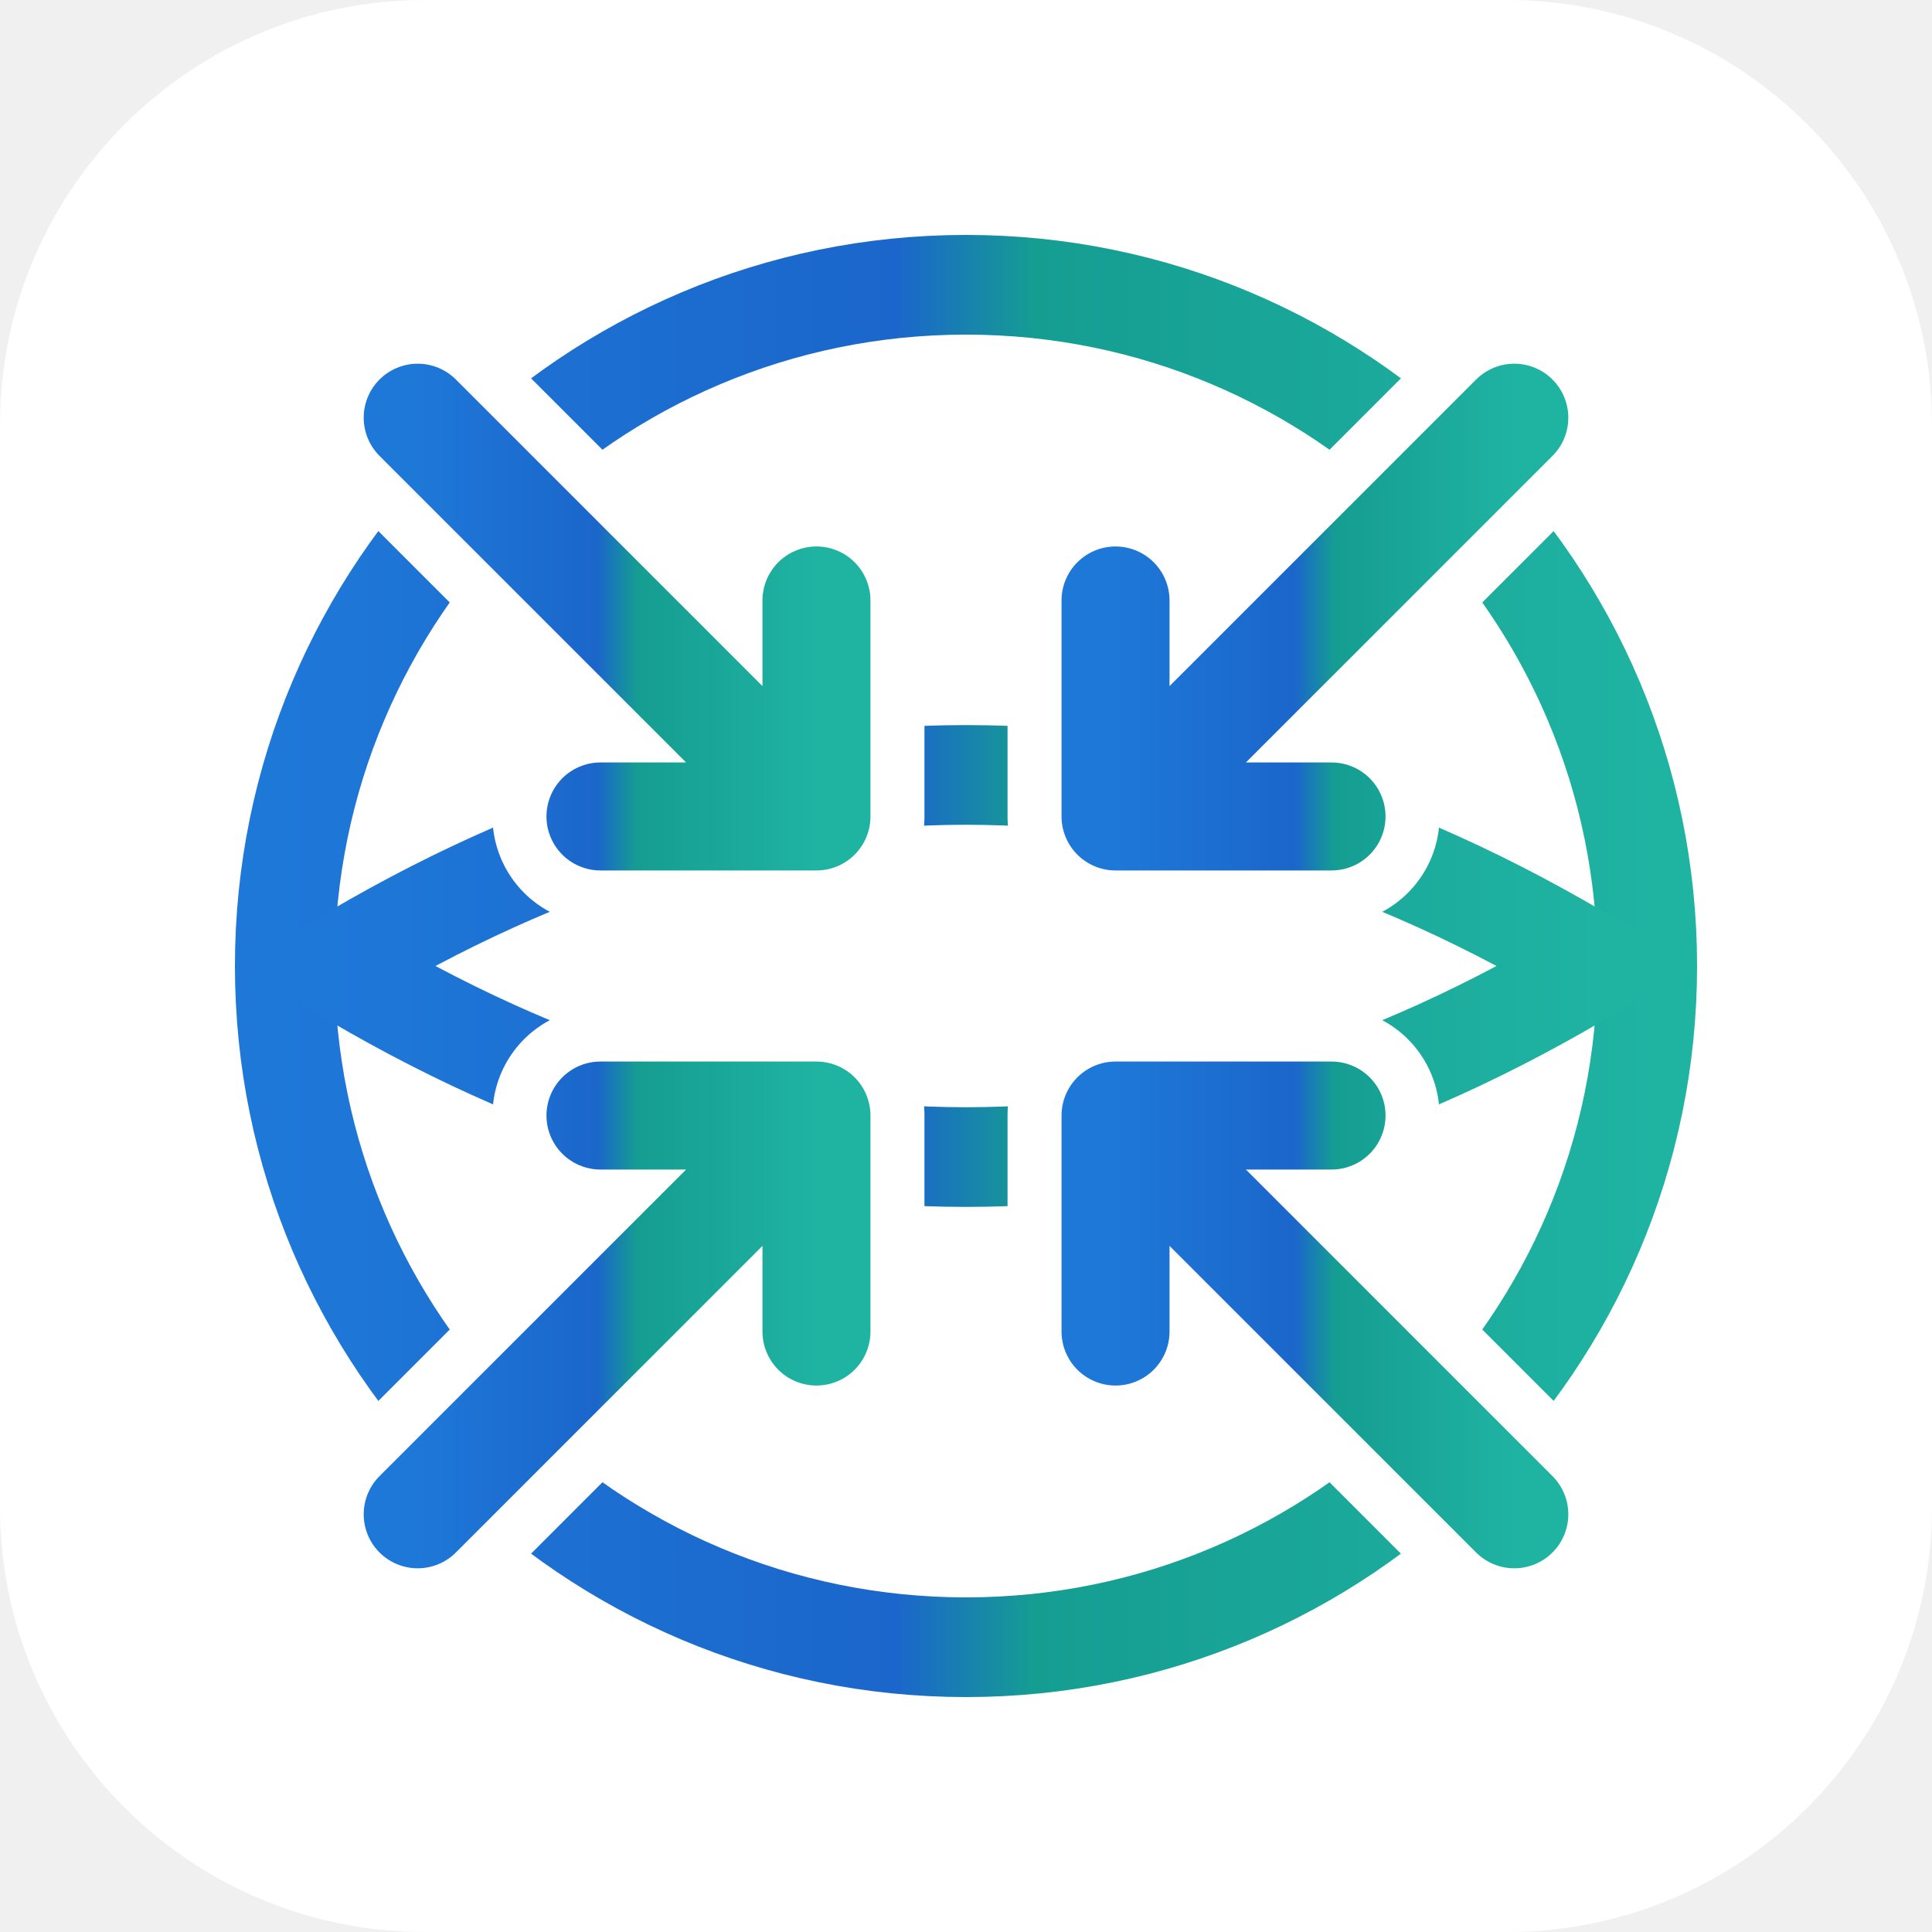
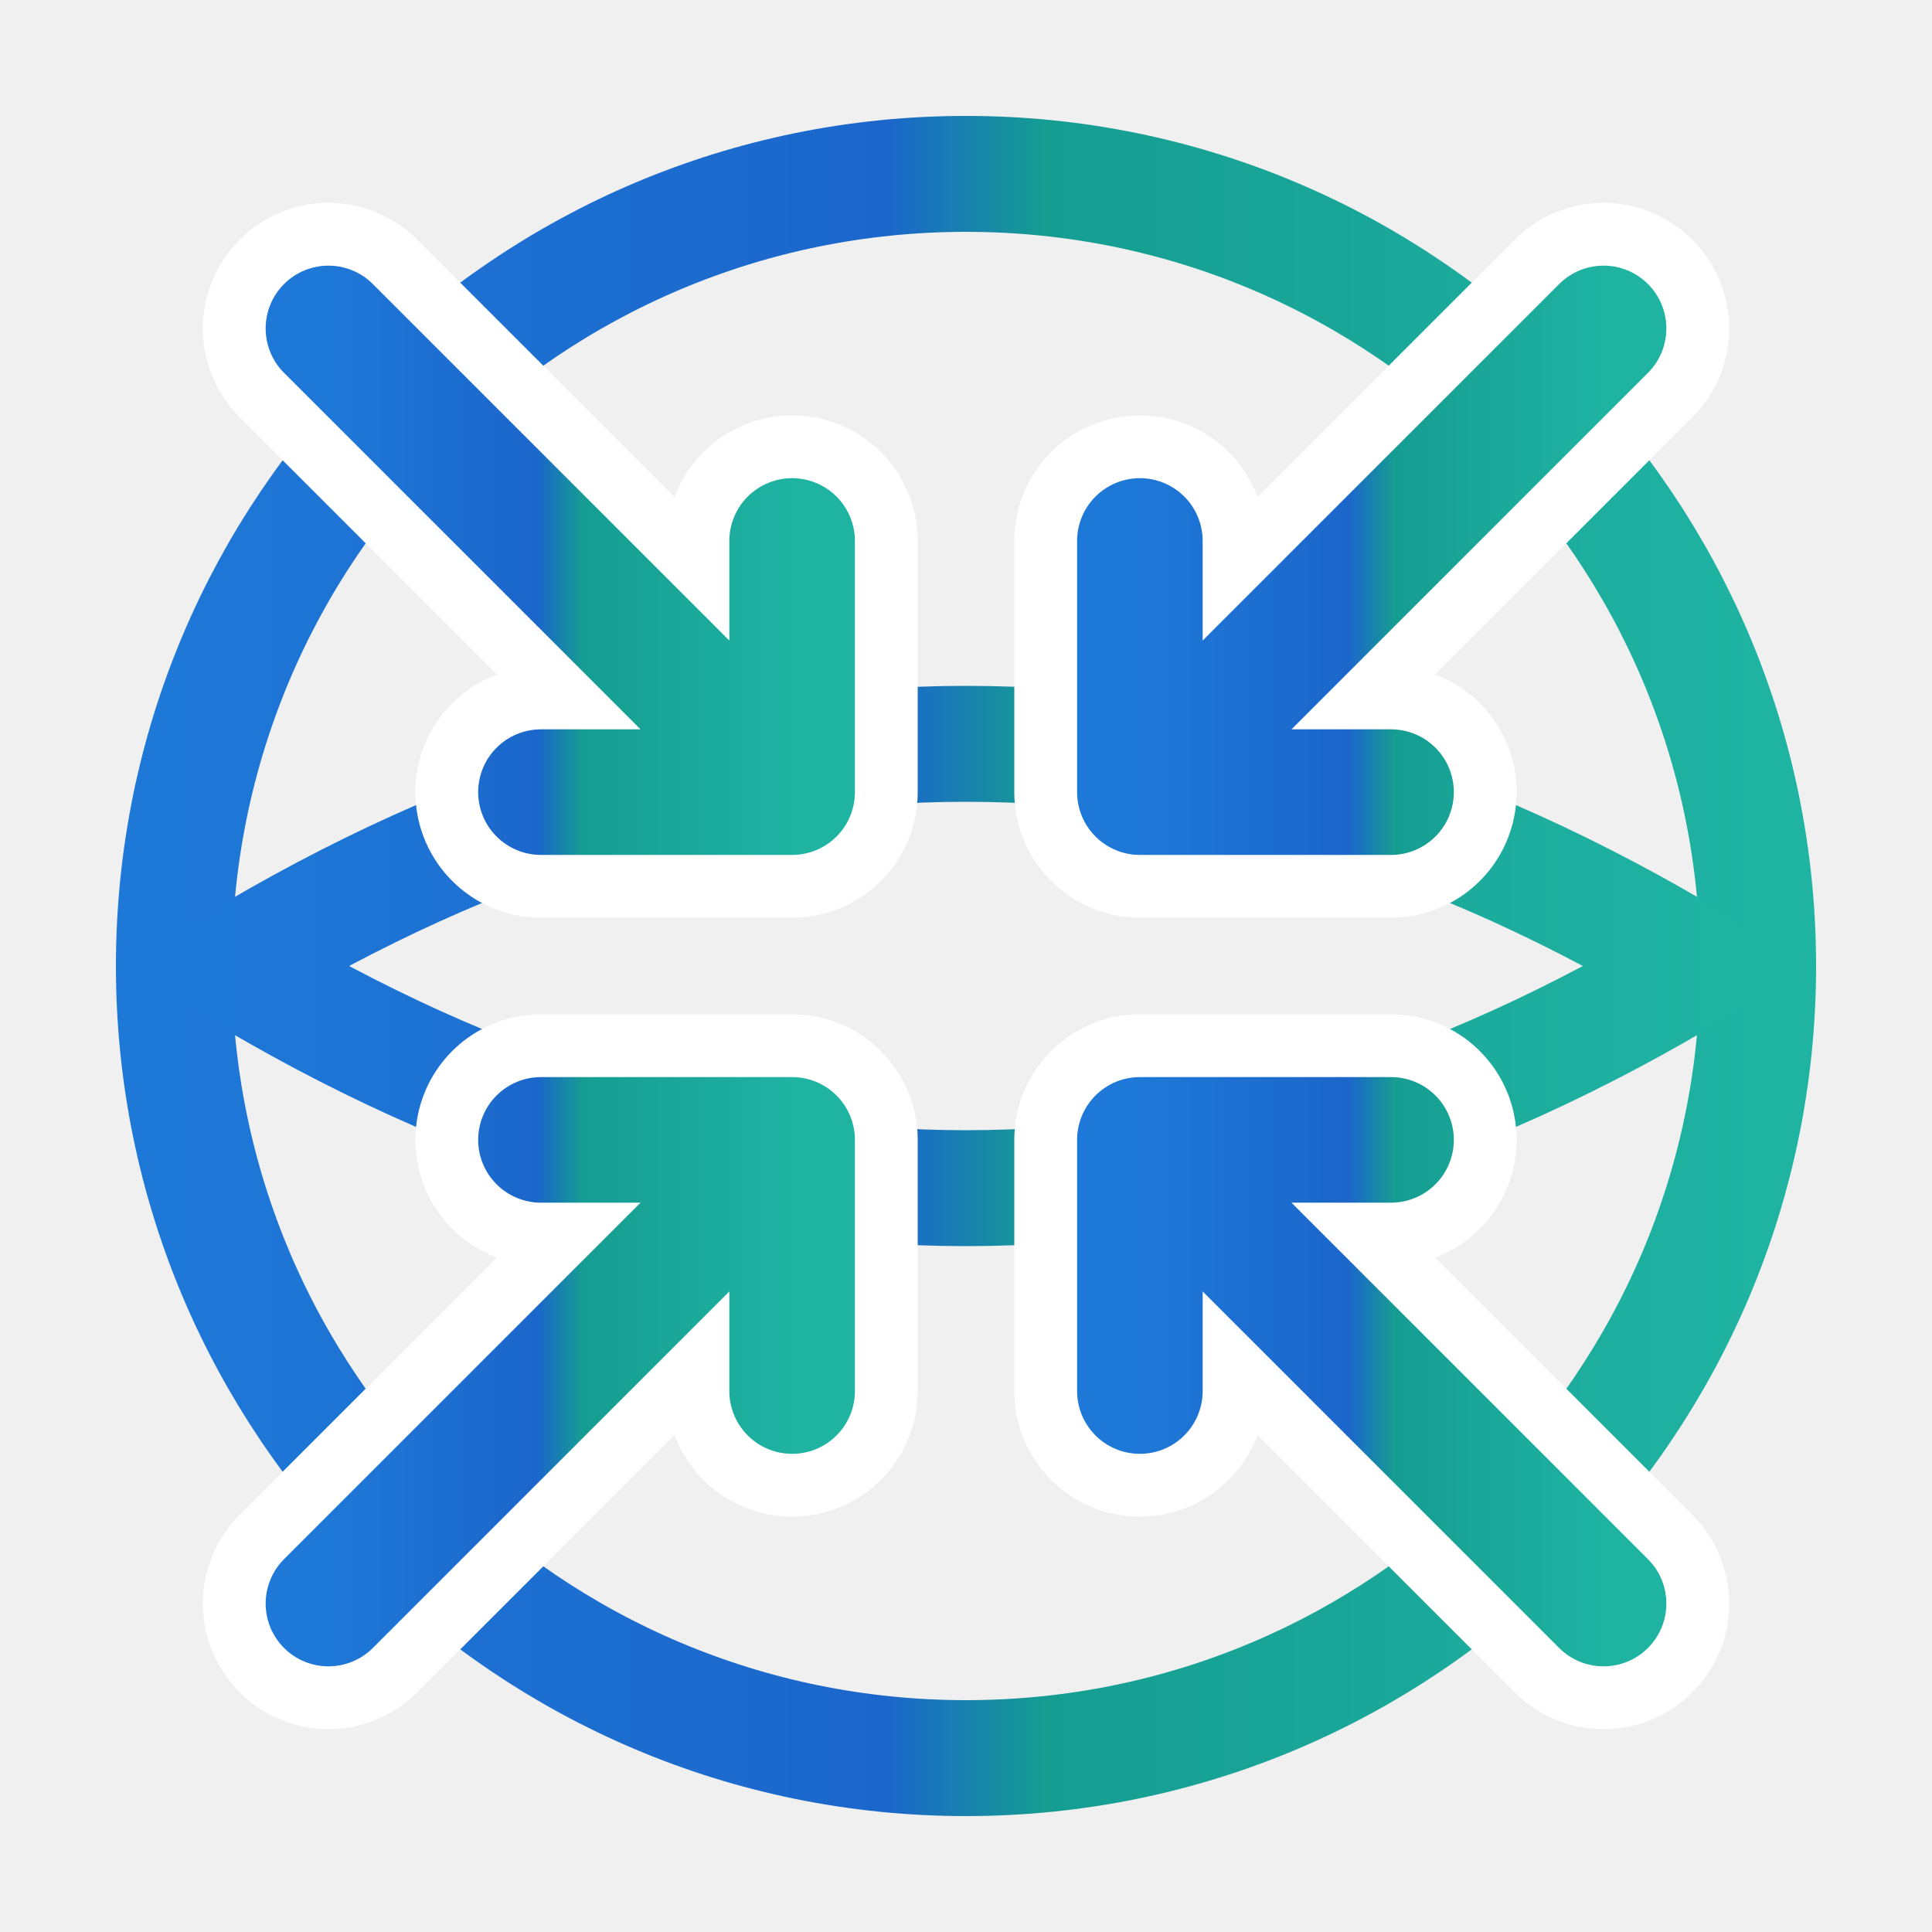
<svg xmlns="http://www.w3.org/2000/svg" viewBox="0 0 100 100">
  <defs>
    <linearGradient id="gf" x1="0" y1="0" x2="1" y2="0">
      <stop offset="0" stop-color="#1e78d8" />
      <stop offset=".45" stop-color="#1b66cb" />
      <stop offset=".55" stop-color="#159d92" />
      <stop offset="1" stop-color="#1fb3a2" />
    </linearGradient>
  </defs>
-   <rect width="100" height="100" rx="22" fill="#ffffff" />
-   <g transform="translate(50 50) scale(.86) translate(-50 -50)">
-     <g fill="none" stroke="url(#gf)" stroke-width="6" stroke-linecap="round">
-       <circle cx="50" cy="50" r="41" />
-       <path d="M12 50 Q50 27 88 50" />
-       <path d="M12 50 Q50 73 88 50" />
-     </g>
-     <g fill="none" stroke="#ffffff" stroke-width="13" stroke-linecap="round" stroke-linejoin="round">
-       <path d="M17 17 L41 41 M41 28 L41 41 L28 41" />
-       <path d="M83 17 L59 41 M59 28 L59 41 L72 41" />
-       <path d="M17 83 L41 59 M41 72 L41 59 L28 59" />
-       <path d="M83 83 L59 59 M59 72 L59 59 L72 59" />
-     </g>
-     <g fill="none" stroke="url(#gf)" stroke-width="6.5" stroke-linecap="round" stroke-linejoin="round">
-       <path d="M17 17 L41 41 M41 28 L41 41 L28 41" />
-       <path d="M83 17 L59 41 M59 28 L59 41 L72 41" />
-       <path d="M17 83 L41 59 M41 72 L41 59 L28 59" />
-       <path d="M83 83 L59 59 M59 72 L59 59 L72 59" />
-     </g>
+   <g fill="none" stroke="url(#gf)" stroke-width="6" stroke-linecap="round">
+     <circle cx="50" cy="50" r="41" />
+     <path d="M12 50 Q50 27 88 50" />
+     <path d="M12 50 Q50 73 88 50" />
+   </g>
+   <g fill="none" stroke="#ffffff" stroke-width="13" stroke-linecap="round" stroke-linejoin="round">
+     <path d="M17 17 L41 41 M41 28 L41 41 L28 41" />
+     <path d="M83 17 L59 41 M59 28 L59 41 L72 41" />
+     <path d="M17 83 L41 59 M41 72 L41 59 L28 59" />
+     <path d="M83 83 L59 59 M59 72 L59 59 L72 59" />
+   </g>
+   <g fill="none" stroke="url(#gf)" stroke-width="6.5" stroke-linecap="round" stroke-linejoin="round">
+     <path d="M17 17 L41 41 M41 28 L41 41 L28 41" />
+     <path d="M83 17 L59 41 M59 28 L59 41 L72 41" />
+     <path d="M17 83 L41 59 M41 72 L41 59 L28 59" />
+     <path d="M83 83 L59 59 M59 72 L59 59 L72 59" />
  </g>
</svg>
